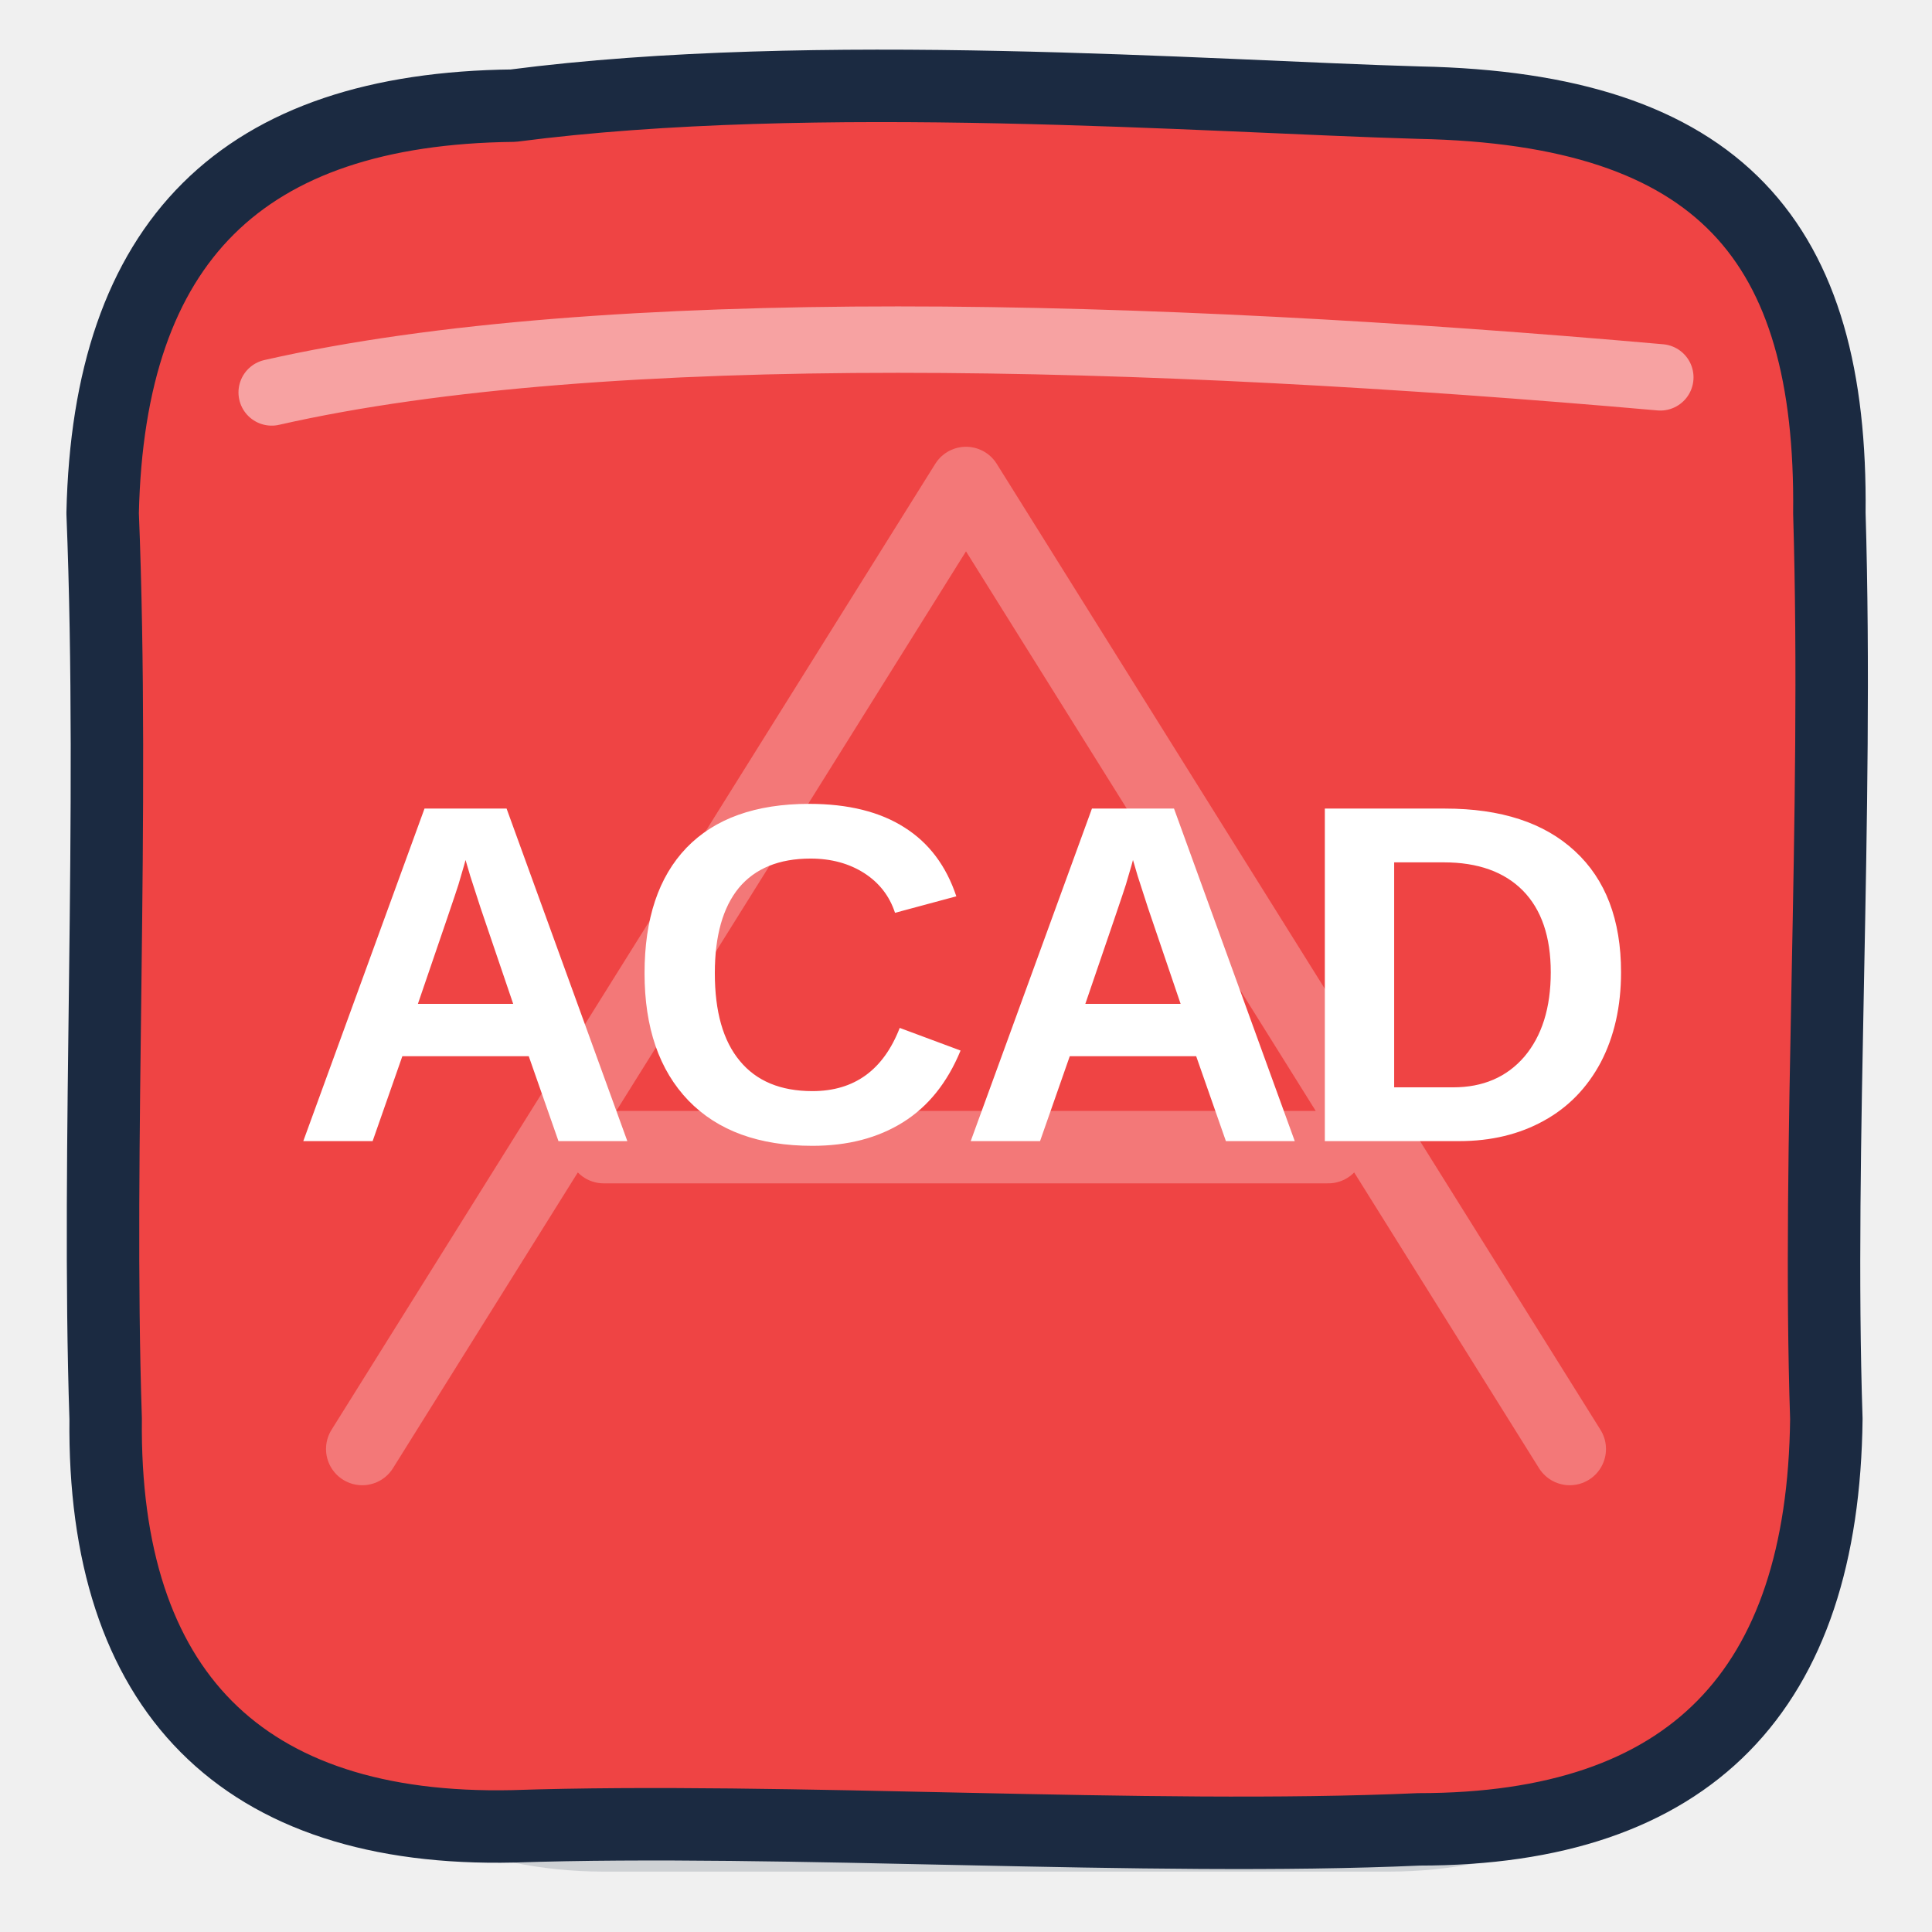
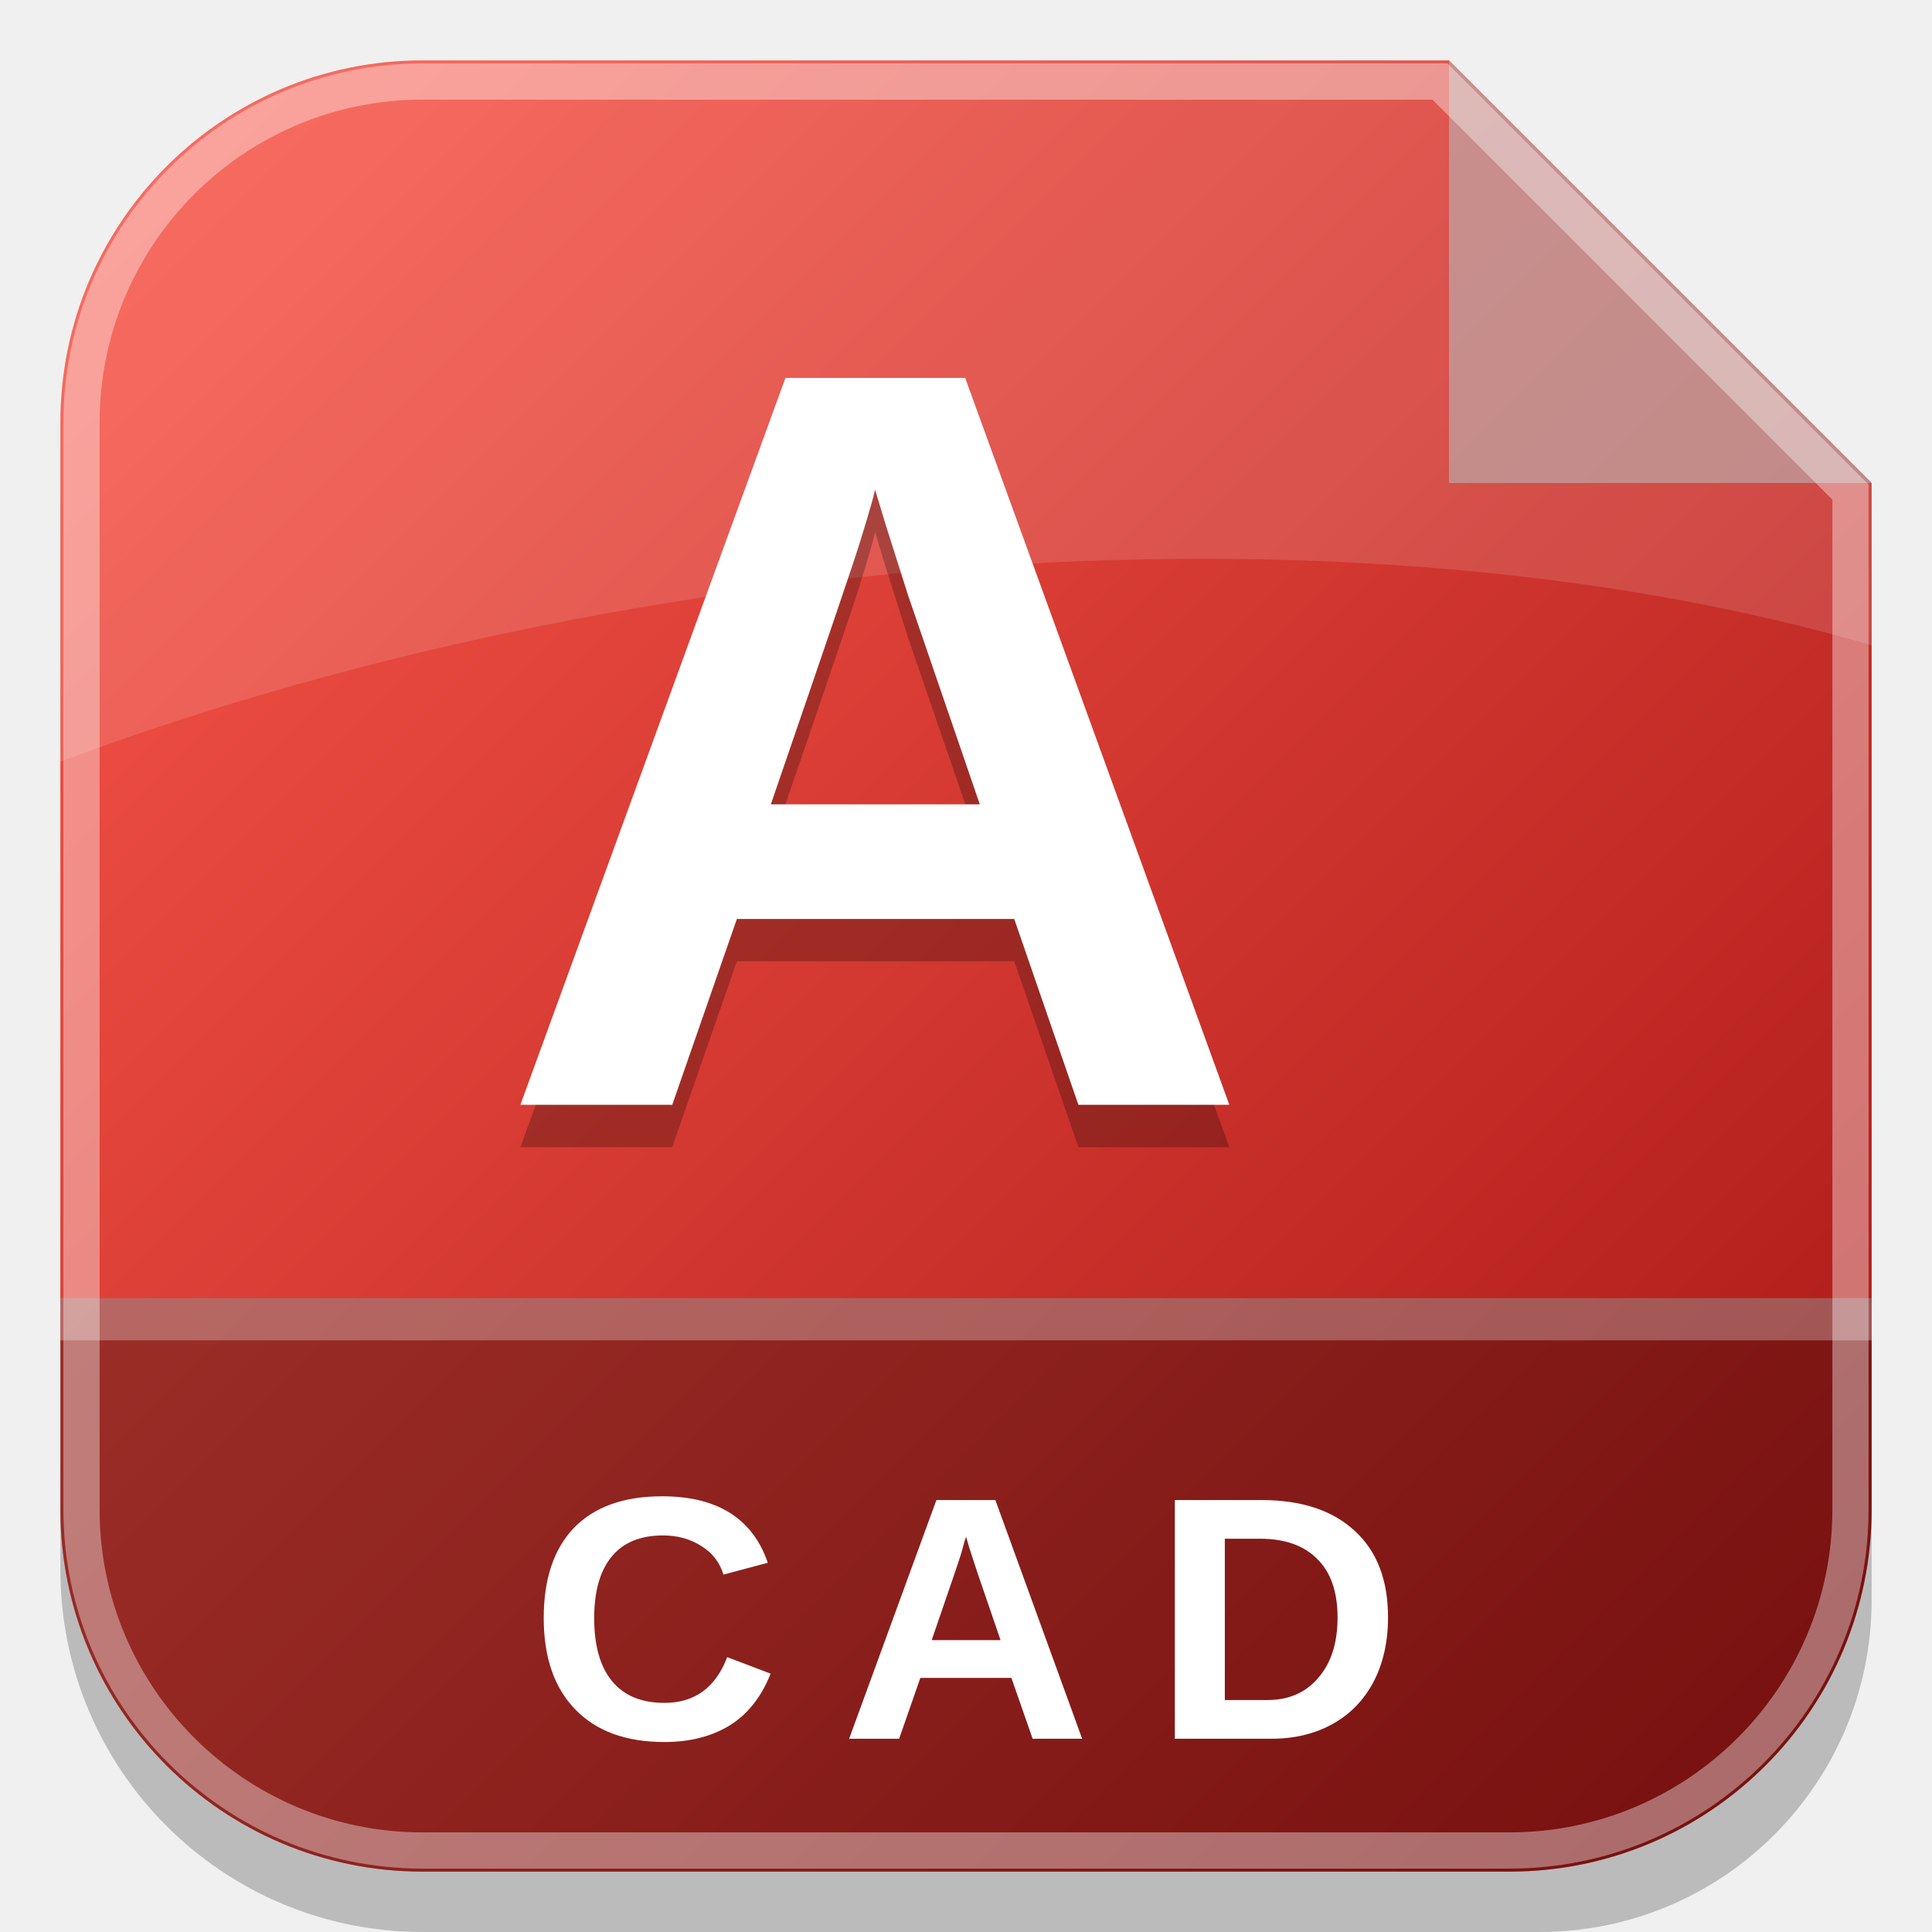
- <svg xmlns="http://www.w3.org/2000/svg" viewBox="0 0 64 64" width="64" height="64" role="img" aria-label="ACAD">
-   <rect x="5" y="6" width="56" height="56" rx="15" fill="#1B2A41" opacity=".16" />
-   <path d="M17 3.5 C27 2.2 40 3.2 47 3.4 C57 3.6 60.7 8 60.6 17 C60.9 27 60.2 38 60.5 47 C60.4 56 56 60.6 47 60.6 C38 61 26 60.2 17 60.5 C8 60.7 3.4 56 3.5 47 C3.2 38 3.8 27 3.4 17 C3.6 8 8 3.6 17 3.5 Z" fill="#EF4444" stroke="#1B2A41" stroke-width="2.4" stroke-linejoin="round" />
-   <path d="M9 13 C20 10.5 38 11 55 12.5" fill="none" stroke="#fff" stroke-opacity=".5" stroke-width="2.2" stroke-linecap="round" />
-   <path d="M12 48 L32 16 L52 48 M20 38 H44" fill="none" stroke="#FFFFFF" stroke-opacity=".28" stroke-width="2.4" stroke-linecap="round" stroke-linejoin="round" />
-   <text x="32" y="37.8" text-anchor="middle" font-family="'Segoe Print','Comic Sans MS','Segoe UI',Arial,sans-serif" font-weight="800" font-size="16" letter-spacing="-.5" fill="#FFFFFF">ACAD</text>
+ <svg xmlns="http://www.w3.org/2000/svg" viewBox="0 0 64 64" width="64" height="64" role="img" aria-label="CAD">
+   <defs>
+     <linearGradient id="g" x1="0" y1="0" x2="1" y2="1">
+       <stop offset="0" stop-color="#FF5B4D" />
+       <stop offset="1" stop-color="#A31212" />
+     </linearGradient>
+     <clipPath id="t">
+       <path d="M14 2H48L62 16V50A12 12 0 0 1 50 62H14A12 12 0 0 1 2 50V14A12 12 0 0 1 14 2Z" />
+     </clipPath>
+   </defs>
+   <path d="M14 5H48L62 19V53A11 11 0 0 1 51 64H14A12 12 0 0 1 2 52V17A12 12 0 0 1 14 5Z" fill="#000" opacity=".22" />
+   <g clip-path="url(#t)">
+     <rect width="64" height="64" fill="url(#g)" />
+     <rect y="43" width="64" height="21" fill="#000" opacity=".30" />
+     <rect y="43" width="64" height="1.4" fill="#fff" opacity=".28" />
+     <path d="M0 0H64V22C46 16 20 18 0 26Z" fill="#fff" opacity=".13" />
+     <path d="M48 2V16H62Z" fill="#000" opacity=".28" />
+     <path d="M48 2 62 16H48Z" fill="#fff" opacity=".42" />
+   </g>
+   <path d="M14 2.7H47.7L61.3 16.3V50A11.3 11.3 0 0 1 50 61.3H14A11.3 11.3 0 0 1 2.7 50V14A11.3 11.3 0 0 1 14 2.7Z" fill="none" stroke="#fff" stroke-opacity=".38" stroke-width="1.2" />
+   <text x="29" y="38" text-anchor="middle" font-family="'Segoe UI','Helvetica Neue',Arial,sans-serif" font-weight="800" font-size="35" fill="#000" opacity=".25">A</text>
+   <text x="29" y="36.6" text-anchor="middle" font-family="'Segoe UI','Helvetica Neue',Arial,sans-serif" font-weight="800" font-size="35" fill="#fff">A</text>
+   <text x="32" y="57.6" text-anchor="middle" font-family="'Segoe UI','Helvetica Neue',Arial,sans-serif" font-weight="700" font-size="11.5" letter-spacing="2" fill="#fff">CAD</text>
</svg>
